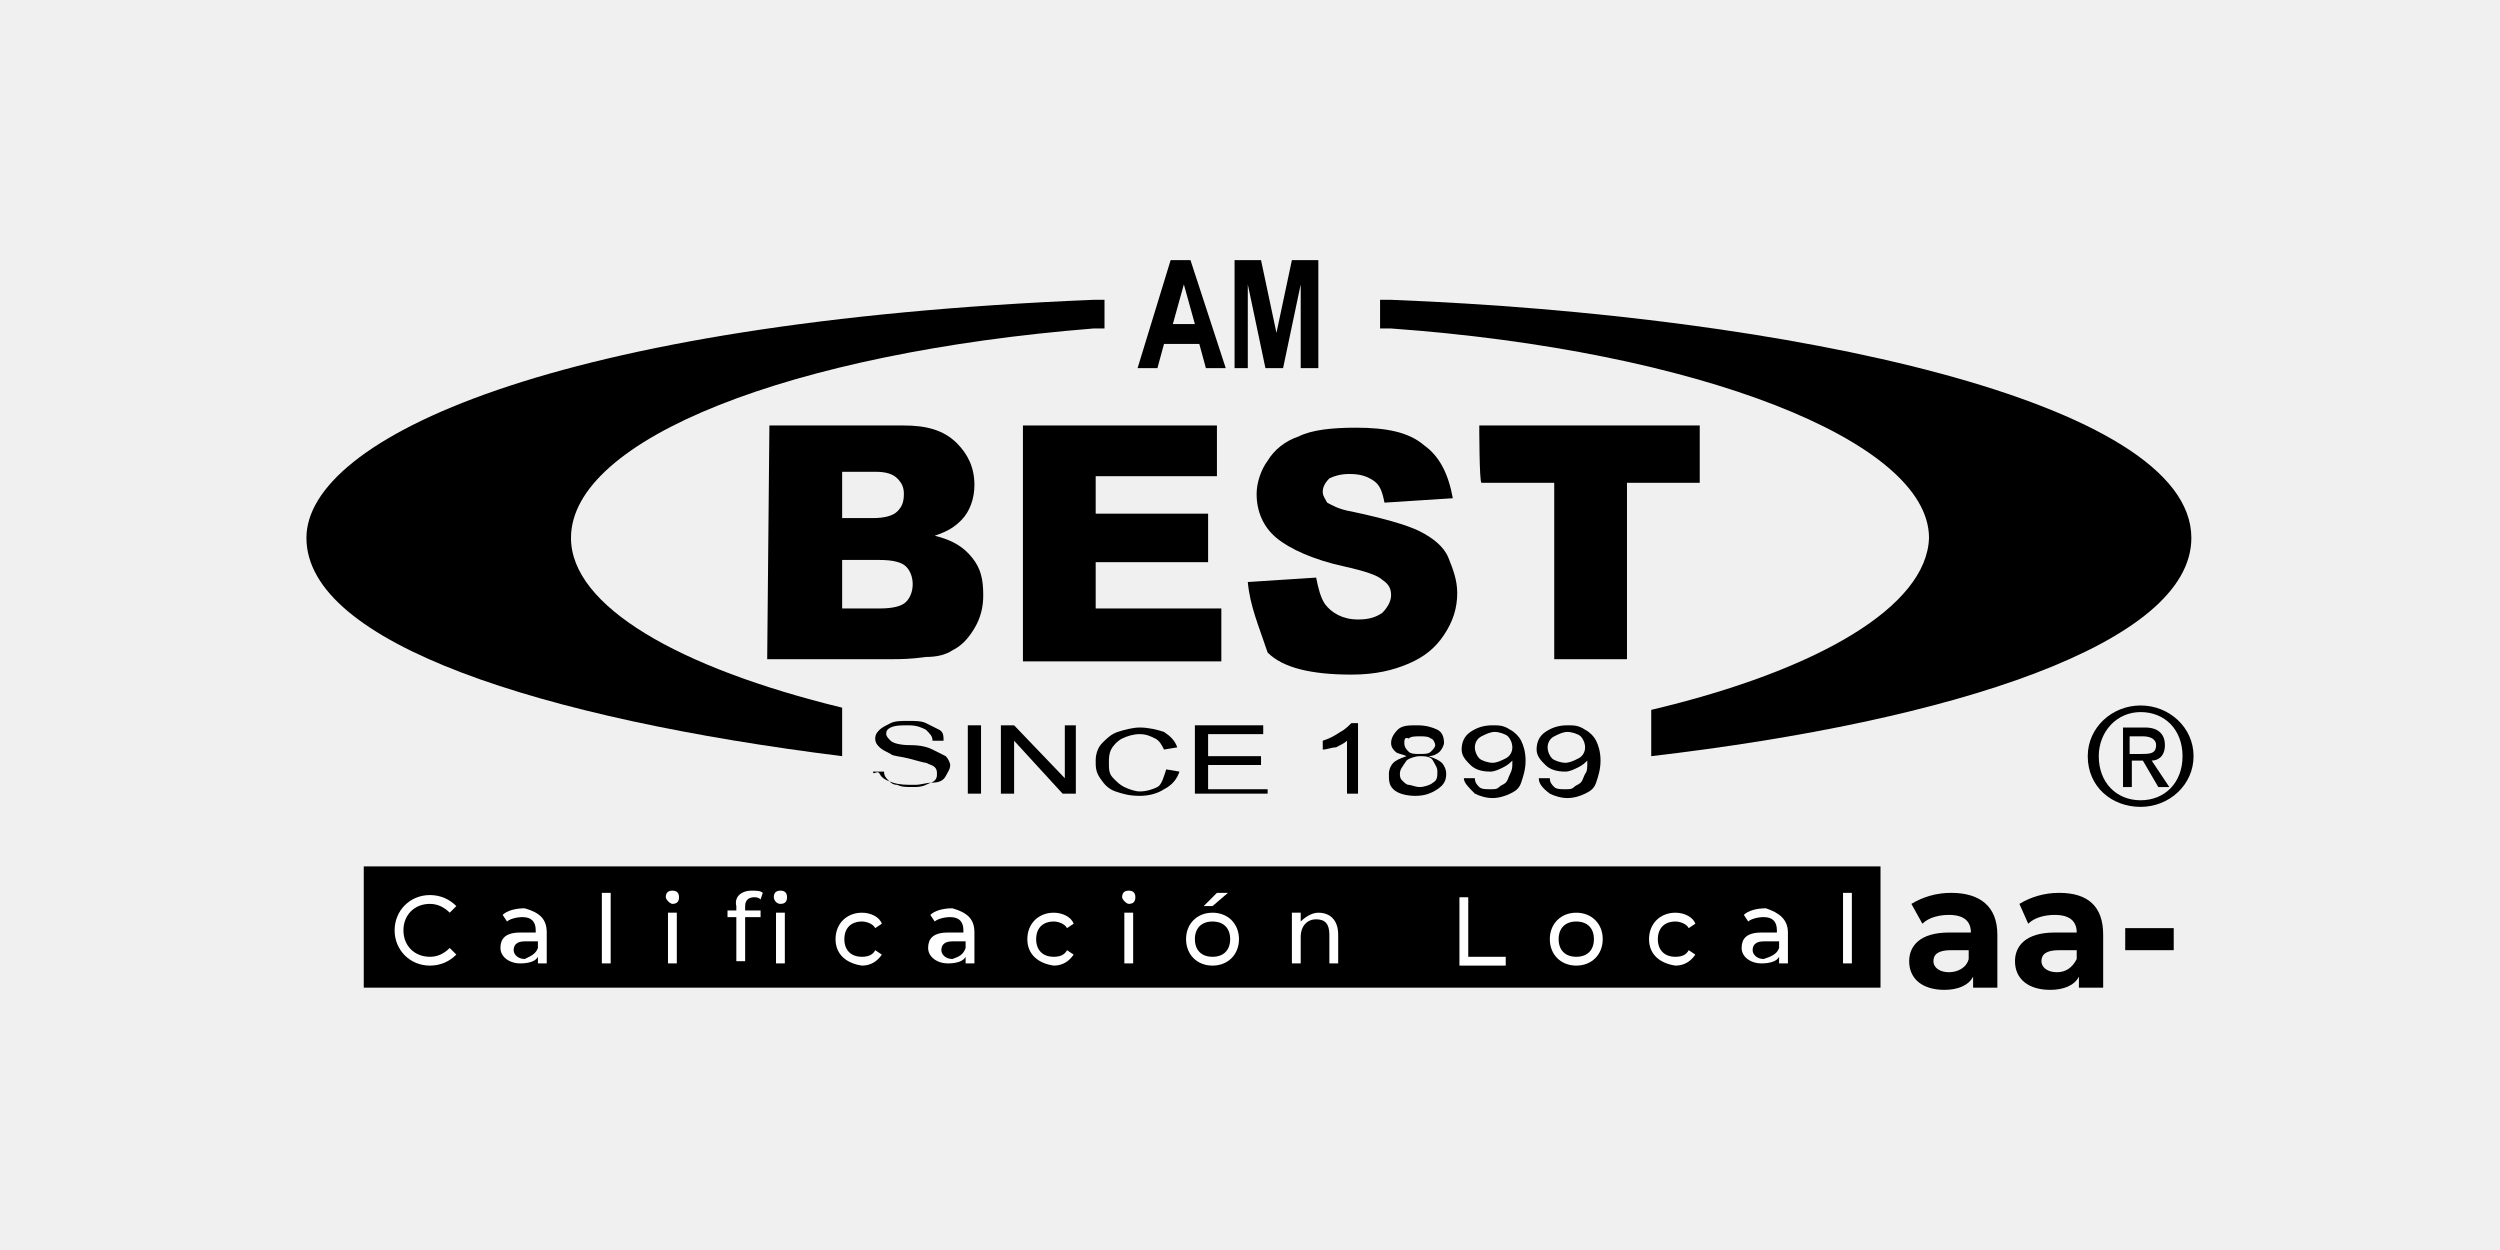
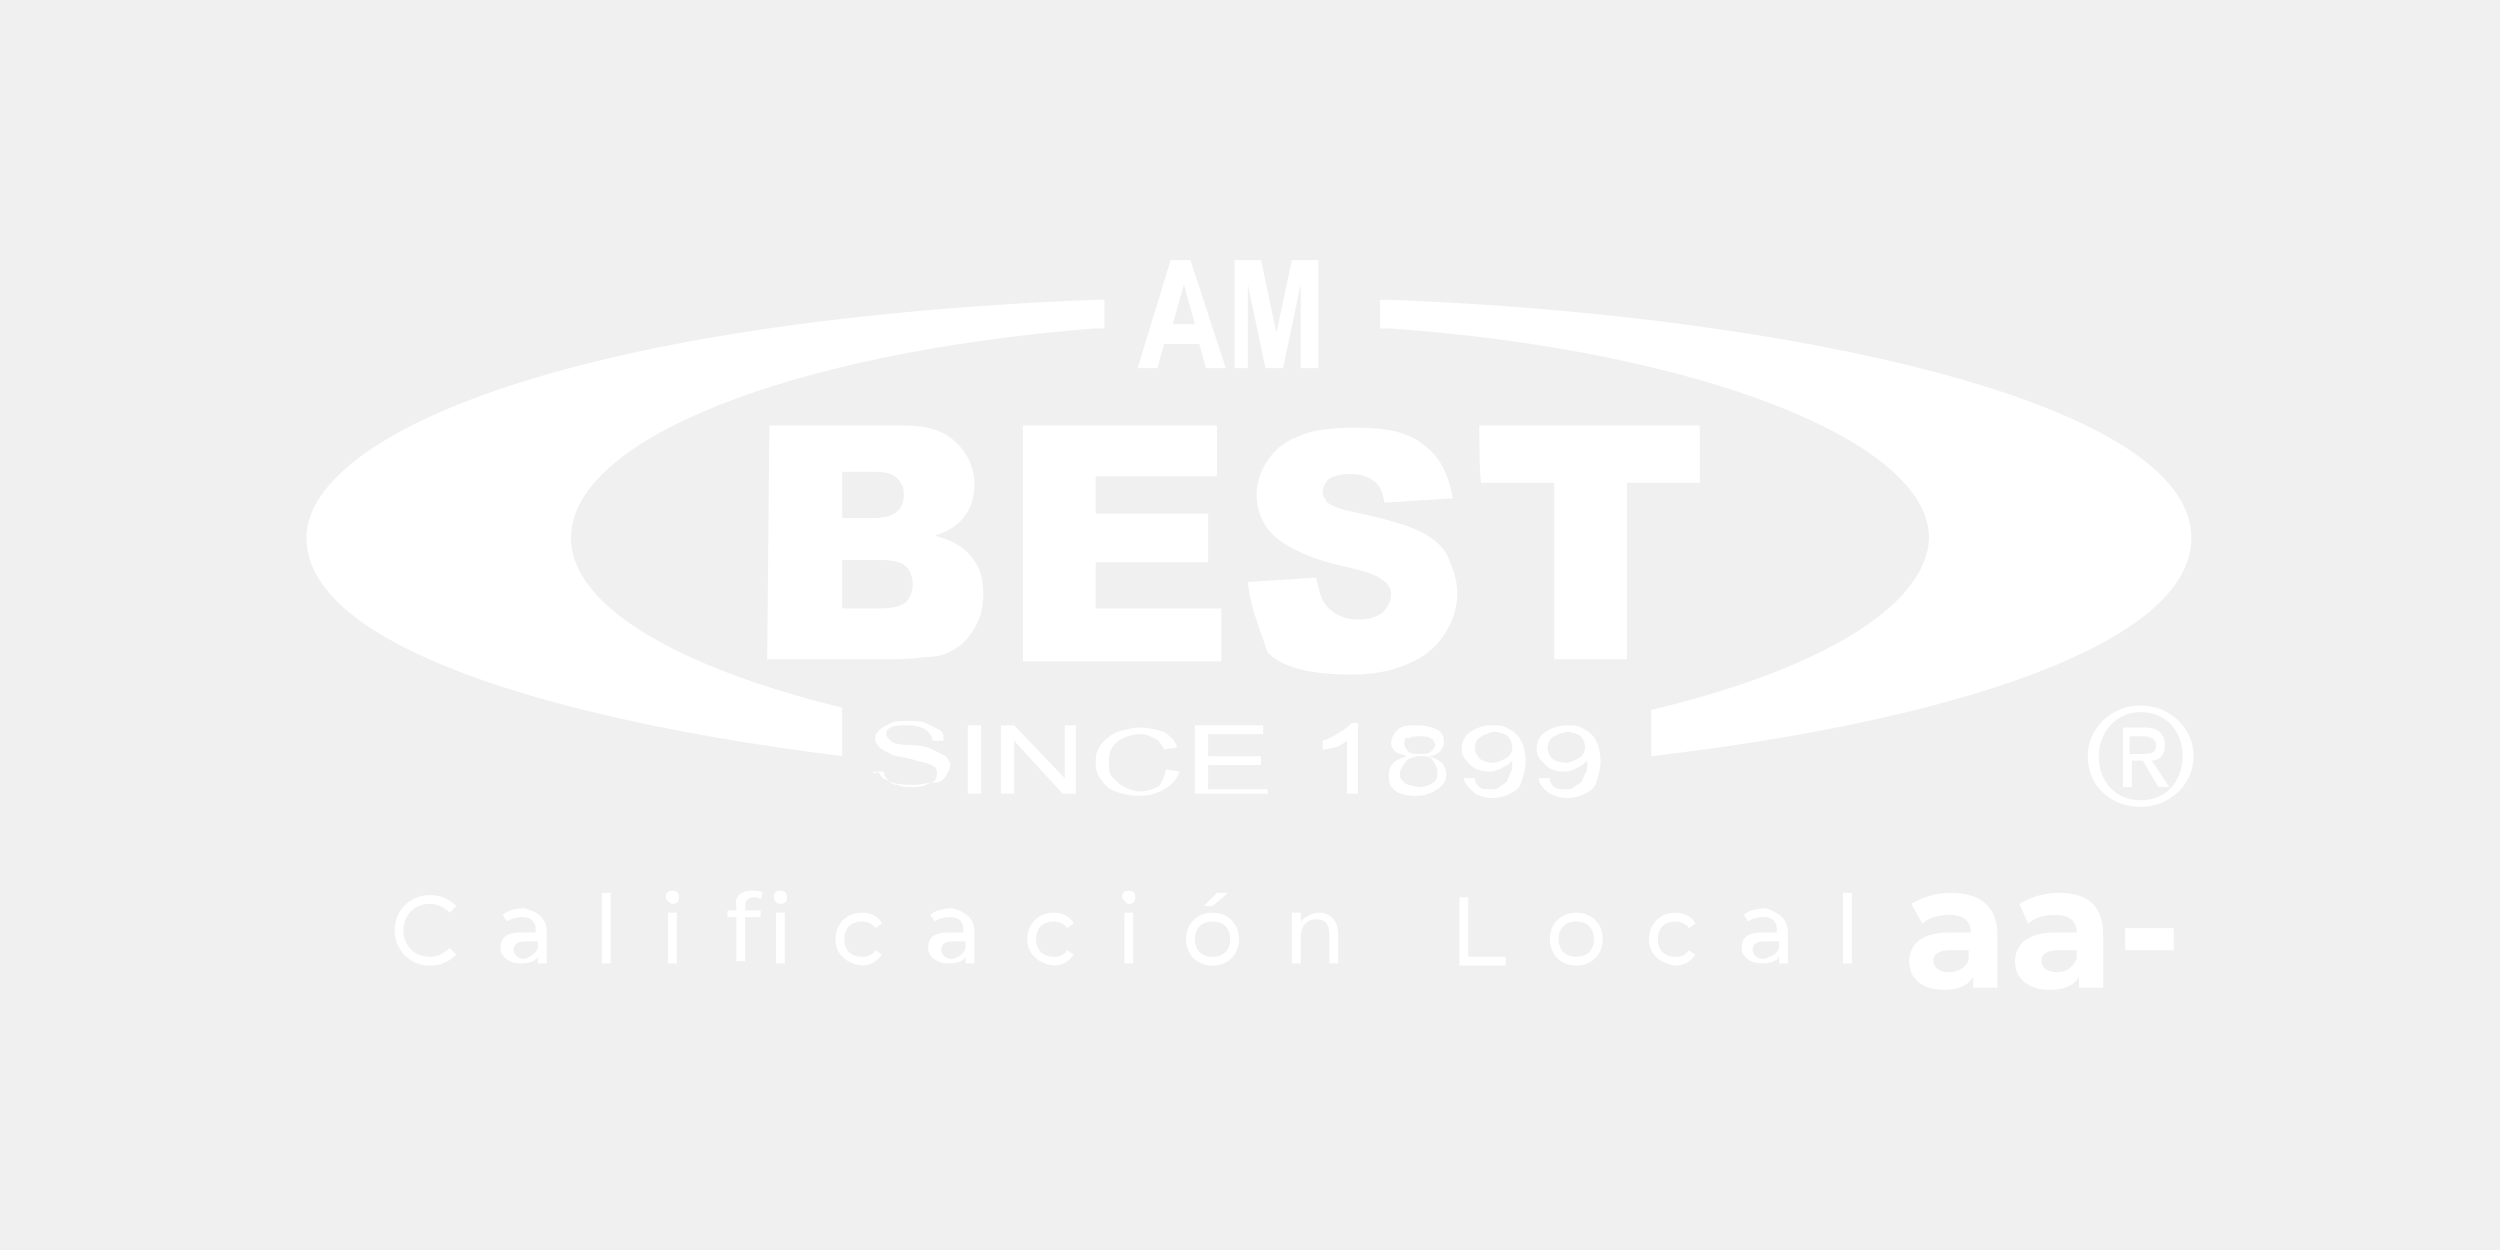
<svg xmlns="http://www.w3.org/2000/svg" version="1.1" id="Capa_1" x="0px" y="0px" viewBox="0 0 113.4 56.7" style="enable-background:new 0 0 113.4 56.7;" xml:space="preserve">
  <style type="text/css">
	.st0{fill:#FFFFFF;}
</style>
-   <path d="M97.1,32c-1.3,0-2.4,1-2.4,2.3c0,1.4,1.1,2.3,2.4,2.3c1.3,0,2.4-1,2.4-2.3C99.5,33,98.4,32,97.1,32z M97.1,36.3  c-1.1,0-1.9-0.8-1.9-2c0-1.1,0.8-2,1.9-2c1.1,0,1.9,0.8,1.9,2C99,35.5,98.2,36.3,97.1,36.3z" />
-   <path d="M98.2,33.8c0-0.5-0.3-0.8-0.9-0.8h-1v2.7h0.4v-1.2h0.5l0.7,1.2h0.5l-0.8-1.2C97.9,34.5,98.2,34.3,98.2,33.8z M96.6,34.2  v-0.8h0.6c0.3,0,0.6,0.1,0.6,0.4c0,0.4-0.3,0.4-0.7,0.4H96.6z" />
-   <path d="M13.9,24.4c0,4.8,10.7,8.2,24.3,9.9v-1v-0.1v-1.1c-7.4-1.8-12.3-4.6-12.3-7.7c0-4.5,10-8.4,23.7-9.5l0.5,0v-1.3l-0.5,0  C25.1,14.6,13.9,19.9,13.9,24.4z" />
-   <path d="M74.9,32.2v1.1v0v1c13.7-1.6,24.5-5.1,24.5-9.9c0-6.2-18.3-10.1-36.3-10.8l-0.5,0v1.3l0.5,0c13.9,1,24.4,5.1,24.4,9.5  C87.4,27.5,82.5,30.4,74.9,32.2z" />
+   <path class="st0" d="M97.1,32c-1.3,0-2.4,1-2.4,2.3c0,1.4,1.1,2.3,2.4,2.3c1.3,0,2.4-1,2.4-2.3C99.5,33,98.4,32,97.1,32z M97.1,36.3  c-1.1,0-1.9-0.8-1.9-2c0-1.1,0.8-2,1.9-2c1.1,0,1.9,0.8,1.9,2C99,35.5,98.2,36.3,97.1,36.3z" />
+   <path class="st0" d="M98.2,33.8c0-0.5-0.3-0.8-0.9-0.8h-1v2.7h0.4v-1.2h0.5l0.7,1.2h0.5l-0.8-1.2C97.9,34.5,98.2,34.3,98.2,33.8z M96.6,34.2  v-0.8h0.6c0.3,0,0.6,0.1,0.6,0.4c0,0.4-0.3,0.4-0.7,0.4H96.6z" />
+   <path class="st0" d="M13.9,24.4c0,4.8,10.7,8.2,24.3,9.9v-1v-0.1v-1.1c-7.4-1.8-12.3-4.6-12.3-7.7c0-4.5,10-8.4,23.7-9.5l0.5,0v-1.3l-0.5,0  C25.1,14.6,13.9,19.9,13.9,24.4z" />
+   <path class="st0" d="M74.9,32.2v1.1v0v1c13.7-1.6,24.5-5.1,24.5-9.9c0-6.2-18.3-10.1-36.3-10.8l-0.5,0v1.3l0.5,0c13.9,1,24.4,5.1,24.4,9.5  C87.4,27.5,82.5,30.4,74.9,32.2z" />
  <g>
-     <path d="M34.9,19.3H41c1,0,1.8,0.2,2.4,0.8c0.5,0.5,0.8,1.1,0.8,1.9c0,0.6-0.2,1.2-0.6,1.6c-0.3,0.3-0.6,0.5-1.2,0.7   c0.8,0.2,1.3,0.5,1.7,1s0.5,1,0.5,1.7c0,0.5-0.1,1-0.4,1.5s-0.6,0.8-1,1c-0.3,0.2-0.7,0.3-1.2,0.3c-0.7,0.1-1.2,0.1-1.5,0.1h-5.7   L34.9,19.3L34.9,19.3z M38.2,23.5h1.4c0.5,0,0.9-0.1,1.1-0.3c0.2-0.2,0.3-0.4,0.3-0.8c0-0.3-0.1-0.5-0.3-0.7   c-0.2-0.2-0.5-0.3-1-0.3h-1.5V23.5z M38.2,27.6h1.7c0.6,0,1-0.1,1.2-0.3c0.2-0.2,0.3-0.5,0.3-0.8c0-0.3-0.1-0.6-0.3-0.8   c-0.2-0.2-0.6-0.3-1.2-0.3h-1.7V27.6z" />
-     <path d="M46.4,19.3h8.8v2.3h-5.5v1.7h5.1v2.2h-5.1v2.1h5.7v2.4h-9V19.3z" />
-     <path d="M56.6,26.4l3.1-0.2c0.1,0.5,0.2,0.9,0.4,1.2c0.3,0.4,0.8,0.7,1.5,0.7c0.5,0,0.8-0.1,1.1-0.3c0.2-0.2,0.4-0.5,0.4-0.8   c0-0.3-0.1-0.5-0.4-0.7c-0.2-0.2-0.8-0.4-1.7-0.6c-1.4-0.3-2.5-0.8-3.1-1.3c-0.6-0.5-0.9-1.2-0.9-2c0-0.5,0.2-1.1,0.5-1.5   c0.3-0.5,0.8-0.9,1.4-1.1c0.6-0.3,1.5-0.4,2.6-0.4c1.4,0,2.4,0.2,3.1,0.8c0.7,0.5,1.1,1.3,1.3,2.4l-3.1,0.2c-0.1-0.5-0.2-0.8-0.5-1   c-0.3-0.2-0.6-0.3-1.1-0.3c-0.4,0-0.7,0.1-0.9,0.2c-0.2,0.2-0.3,0.4-0.3,0.6c0,0.2,0.1,0.3,0.2,0.5c0.2,0.1,0.5,0.3,1.1,0.4   c1.4,0.3,2.5,0.6,3.1,0.9c0.6,0.3,1.1,0.7,1.3,1.2s0.4,1,0.4,1.6c0,0.7-0.2,1.3-0.6,1.9c-0.4,0.6-0.9,1-1.6,1.3   c-0.7,0.3-1.5,0.5-2.6,0.5c-1.8,0-3.1-0.3-3.8-1C57.1,28.4,56.7,27.5,56.6,26.4z" />
-     <path d="M67.1,19.3h10v2.6h-3.3v8h-3.3v-8h-3.3C67.1,21.9,67.1,19.3,67.1,19.3z" />
+     <path class="st0" d="M34.9,19.3H41c1,0,1.8,0.2,2.4,0.8c0.5,0.5,0.8,1.1,0.8,1.9c0,0.6-0.2,1.2-0.6,1.6c-0.3,0.3-0.6,0.5-1.2,0.7   c0.8,0.2,1.3,0.5,1.7,1s0.5,1,0.5,1.7c0,0.5-0.1,1-0.4,1.5s-0.6,0.8-1,1c-0.3,0.2-0.7,0.3-1.2,0.3c-0.7,0.1-1.2,0.1-1.5,0.1h-5.7   L34.9,19.3L34.9,19.3z M38.2,23.5h1.4c0.5,0,0.9-0.1,1.1-0.3c0.2-0.2,0.3-0.4,0.3-0.8c0-0.3-0.1-0.5-0.3-0.7   c-0.2-0.2-0.5-0.3-1-0.3h-1.5V23.5z M38.2,27.6h1.7c0.6,0,1-0.1,1.2-0.3c0.2-0.2,0.3-0.5,0.3-0.8c0-0.3-0.1-0.6-0.3-0.8   c-0.2-0.2-0.6-0.3-1.2-0.3h-1.7V27.6z" />
+     <path class="st0" d="M46.4,19.3h8.8v2.3h-5.5v1.7h5.1v2.2h-5.1v2.1h5.7v2.4h-9V19.3z" />
+     <path class="st0" d="M56.6,26.4l3.1-0.2c0.1,0.5,0.2,0.9,0.4,1.2c0.3,0.4,0.8,0.7,1.5,0.7c0.5,0,0.8-0.1,1.1-0.3c0.2-0.2,0.4-0.5,0.4-0.8   c0-0.3-0.1-0.5-0.4-0.7c-0.2-0.2-0.8-0.4-1.7-0.6c-1.4-0.3-2.5-0.8-3.1-1.3c-0.6-0.5-0.9-1.2-0.9-2c0-0.5,0.2-1.1,0.5-1.5   c0.3-0.5,0.8-0.9,1.4-1.1c0.6-0.3,1.5-0.4,2.6-0.4c1.4,0,2.4,0.2,3.1,0.8c0.7,0.5,1.1,1.3,1.3,2.4l-3.1,0.2c-0.1-0.5-0.2-0.8-0.5-1   c-0.3-0.2-0.6-0.3-1.1-0.3c-0.4,0-0.7,0.1-0.9,0.2c-0.2,0.2-0.3,0.4-0.3,0.6c0,0.2,0.1,0.3,0.2,0.5c0.2,0.1,0.5,0.3,1.1,0.4   c1.4,0.3,2.5,0.6,3.1,0.9c0.6,0.3,1.1,0.7,1.3,1.2s0.4,1,0.4,1.6c0,0.7-0.2,1.3-0.6,1.9c-0.4,0.6-0.9,1-1.6,1.3   c-0.7,0.3-1.5,0.5-2.6,0.5c-1.8,0-3.1-0.3-3.8-1C57.1,28.4,56.7,27.5,56.6,26.4z" />
+     <path class="st0" d="M67.1,19.3h10v2.6h-3.3v8h-3.3v-8h-3.3C67.1,21.9,67.1,19.3,67.1,19.3z" />
  </g>
  <g>
-     <path d="M55.6,16.7h-0.9l-0.3-1.1h-1.6l-0.3,1.1h-0.9l1.5-4.9H54L55.6,16.7z M54.2,14.7l-0.5-1.8l-0.5,1.8H54.2z" />
-     <path d="M56,16.7v-4.9h1.2l0.7,3.3l0.7-3.3h1.2v4.9h-0.8v-3.8l-0.8,3.8h-0.8l-0.8-3.8v3.8H56z" />
+     <path class="st0" d="M55.6,16.7h-0.9l-0.3-1.1h-1.6l-0.3,1.1h-0.9l1.5-4.9H54L55.6,16.7z M54.2,14.7l-0.5-1.8l-0.5,1.8H54.2z" />
+     <path class="st0" d="M56,16.7v-4.9h1.2l0.7,3.3l0.7-3.3h1.2v4.9h-0.8v-3.8l-0.8,3.8h-0.8l-0.8-3.8v3.8H56z" />
  </g>
  <g>
-     <path d="M39.6,35l0.5,0c0,0.2,0.1,0.3,0.2,0.4c0.1,0.1,0.2,0.2,0.4,0.2c0.2,0.1,0.4,0.1,0.7,0.1c0.2,0,0.4,0,0.6-0.1   s0.3-0.1,0.4-0.2c0.1-0.1,0.1-0.2,0.1-0.3c0-0.1,0-0.2-0.1-0.3c-0.1-0.1-0.2-0.1-0.4-0.2c-0.1,0-0.4-0.1-0.8-0.2s-0.7-0.1-0.8-0.2   c-0.2-0.1-0.4-0.2-0.5-0.3c-0.1-0.1-0.2-0.2-0.2-0.4c0-0.2,0.1-0.3,0.2-0.4s0.3-0.2,0.5-0.3s0.5-0.1,0.8-0.1c0.3,0,0.6,0,0.8,0.1   s0.4,0.2,0.6,0.3s0.2,0.3,0.2,0.5l-0.5,0c0-0.2-0.1-0.3-0.3-0.5c-0.2-0.1-0.4-0.2-0.8-0.2c-0.3,0-0.6,0-0.8,0.1   c-0.2,0.1-0.2,0.2-0.2,0.3c0,0.1,0.1,0.2,0.2,0.3c0.1,0.1,0.4,0.2,0.9,0.2s0.8,0.1,1,0.2c0.2,0.1,0.4,0.2,0.6,0.3   c0.1,0.1,0.2,0.3,0.2,0.4c0,0.2-0.1,0.3-0.2,0.5s-0.3,0.3-0.6,0.3s-0.5,0.1-0.8,0.1c-0.4,0-0.7,0-1-0.1s-0.5-0.2-0.6-0.4   S39.6,35.2,39.6,35z" />
-     <path d="M43.9,36v-3.1h0.6V36H43.9z" />
-     <path d="M45.4,36v-3.1H46l2.3,2.4v-2.4h0.5V36h-0.6L46,33.6V36H45.4z" />
-     <path d="M52.9,34.9l0.6,0.1c-0.1,0.3-0.3,0.6-0.7,0.8c-0.3,0.2-0.7,0.3-1.1,0.3c-0.5,0-0.8-0.1-1.1-0.2c-0.3-0.1-0.5-0.3-0.7-0.6   s-0.2-0.5-0.2-0.8c0-0.3,0.1-0.6,0.3-0.8c0.2-0.2,0.4-0.4,0.7-0.5c0.3-0.1,0.7-0.2,1-0.2c0.4,0,0.8,0.1,1.1,0.2   c0.3,0.2,0.5,0.4,0.6,0.7l-0.6,0.1c-0.1-0.2-0.2-0.4-0.4-0.5c-0.2-0.1-0.4-0.2-0.7-0.2c-0.3,0-0.6,0.1-0.8,0.2   c-0.2,0.1-0.4,0.3-0.5,0.5s-0.1,0.4-0.1,0.6c0,0.3,0,0.5,0.2,0.7s0.3,0.3,0.5,0.4s0.5,0.2,0.7,0.2c0.3,0,0.6-0.1,0.8-0.2   S52.8,35.2,52.9,34.9z" />
-     <path d="M54.2,36v-3.1h3.1v0.4h-2.5v1h2.4v0.4h-2.4v1.1h2.7V36L54.2,36L54.2,36z" />
-     <path d="M61.6,36h-0.5v-2.4c-0.1,0.1-0.3,0.2-0.5,0.3C60.4,33.9,60.2,34,60,34v-0.4c0.3-0.1,0.5-0.2,0.8-0.4   c0.2-0.1,0.4-0.3,0.5-0.4h0.3V36z" />
-     <path d="M63.8,34.3c-0.2-0.1-0.4-0.1-0.5-0.2s-0.2-0.2-0.2-0.4c0-0.2,0.1-0.4,0.3-0.6s0.5-0.2,0.9-0.2c0.4,0,0.7,0.1,0.9,0.2   s0.3,0.3,0.3,0.6c0,0.1-0.1,0.3-0.2,0.4c-0.1,0.1-0.3,0.2-0.5,0.2c0.3,0.1,0.5,0.2,0.6,0.3s0.2,0.3,0.2,0.5c0,0.3-0.1,0.5-0.4,0.7   s-0.6,0.3-1,0.3c-0.4,0-0.8-0.1-1-0.3S63,35.4,63,35.1c0-0.2,0.1-0.4,0.2-0.5S63.5,34.4,63.8,34.3z M63.5,35.1c0,0.1,0,0.2,0.1,0.3   c0.1,0.1,0.2,0.2,0.3,0.2s0.3,0.1,0.5,0.1c0.2,0,0.5-0.1,0.6-0.2c0.2-0.1,0.2-0.3,0.2-0.5s-0.1-0.3-0.2-0.5s-0.4-0.2-0.6-0.2   c-0.2,0-0.5,0.1-0.6,0.2C63.6,34.8,63.5,34.9,63.5,35.1z M63.7,33.7c0,0.2,0.1,0.3,0.2,0.4s0.3,0.1,0.5,0.1c0.2,0,0.4,0,0.5-0.1   s0.2-0.2,0.2-0.3c0-0.1-0.1-0.3-0.2-0.3c-0.1-0.1-0.3-0.1-0.5-0.1c-0.2,0-0.4,0-0.5,0.1C63.7,33.4,63.7,33.6,63.7,33.7z" />
-     <path d="M66.4,35.3l0.5,0c0,0.2,0.1,0.3,0.2,0.4s0.3,0.1,0.5,0.1c0.2,0,0.3,0,0.4-0.1s0.2-0.1,0.3-0.2s0.1-0.2,0.2-0.4   c0.1-0.2,0.1-0.3,0.1-0.5c0,0,0,0,0-0.1c-0.1,0.1-0.2,0.2-0.4,0.3C68,34.9,67.8,35,67.6,35c-0.4,0-0.7-0.1-0.9-0.3   s-0.4-0.4-0.4-0.7c0-0.3,0.1-0.6,0.4-0.8s0.6-0.3,1-0.3c0.3,0,0.5,0,0.8,0.2c0.2,0.1,0.4,0.3,0.5,0.5c0.1,0.2,0.2,0.5,0.2,0.9   c0,0.4-0.1,0.7-0.2,1s-0.3,0.4-0.5,0.5c-0.2,0.1-0.5,0.2-0.8,0.2c-0.3,0-0.6-0.1-0.8-0.2C66.6,35.7,66.4,35.5,66.4,35.3z    M68.6,33.9c0-0.2-0.1-0.4-0.2-0.5s-0.4-0.2-0.6-0.2c-0.2,0-0.4,0.1-0.6,0.2s-0.3,0.3-0.3,0.5c0,0.2,0.1,0.4,0.2,0.5   s0.4,0.2,0.6,0.2c0.2,0,0.4-0.1,0.6-0.2S68.6,34.1,68.6,33.9z" />
-     <path d="M69.8,35.3l0.5,0c0,0.2,0.1,0.3,0.2,0.4s0.3,0.1,0.5,0.1c0.2,0,0.3,0,0.4-0.1s0.2-0.1,0.3-0.2s0.1-0.2,0.2-0.4   C72,35,72,34.8,72,34.6c0,0,0,0,0-0.1c-0.1,0.1-0.2,0.2-0.4,0.3C71.4,34.9,71.2,35,71,35c-0.4,0-0.7-0.1-0.9-0.3s-0.4-0.4-0.4-0.7   c0-0.3,0.1-0.6,0.4-0.8s0.6-0.3,1-0.3c0.3,0,0.5,0,0.8,0.2c0.2,0.1,0.4,0.3,0.5,0.5c0.1,0.2,0.2,0.5,0.2,0.9c0,0.4-0.1,0.7-0.2,1   s-0.3,0.4-0.5,0.5c-0.2,0.1-0.5,0.2-0.8,0.2c-0.3,0-0.6-0.1-0.8-0.2C69.9,35.7,69.8,35.5,69.8,35.3z M71.9,33.9   c0-0.2-0.1-0.4-0.2-0.5s-0.4-0.2-0.6-0.2c-0.2,0-0.4,0.1-0.6,0.2s-0.3,0.3-0.3,0.5c0,0.2,0.1,0.4,0.2,0.5s0.4,0.2,0.6,0.2   c0.2,0,0.4-0.1,0.6-0.2S71.9,34.1,71.9,33.9z" />
+     <path class="st0" d="M39.6,35l0.5,0c0,0.2,0.1,0.3,0.2,0.4c0.1,0.1,0.2,0.2,0.4,0.2c0.2,0.1,0.4,0.1,0.7,0.1c0.2,0,0.4,0,0.6-0.1   s0.3-0.1,0.4-0.2c0.1-0.1,0.1-0.2,0.1-0.3c0-0.1,0-0.2-0.1-0.3c-0.1-0.1-0.2-0.1-0.4-0.2c-0.1,0-0.4-0.1-0.8-0.2s-0.7-0.1-0.8-0.2   c-0.2-0.1-0.4-0.2-0.5-0.3c-0.1-0.1-0.2-0.2-0.2-0.4c0-0.2,0.1-0.3,0.2-0.4s0.3-0.2,0.5-0.3s0.5-0.1,0.8-0.1c0.3,0,0.6,0,0.8,0.1   s0.4,0.2,0.6,0.3s0.2,0.3,0.2,0.5l-0.5,0c0-0.2-0.1-0.3-0.3-0.5c-0.2-0.1-0.4-0.2-0.8-0.2c-0.3,0-0.6,0-0.8,0.1   c-0.2,0.1-0.2,0.2-0.2,0.3c0,0.1,0.1,0.2,0.2,0.3c0.1,0.1,0.4,0.2,0.9,0.2s0.8,0.1,1,0.2c0.2,0.1,0.4,0.2,0.6,0.3   c0.1,0.1,0.2,0.3,0.2,0.4c0,0.2-0.1,0.3-0.2,0.5s-0.3,0.3-0.6,0.3s-0.5,0.1-0.8,0.1c-0.4,0-0.7,0-1-0.1s-0.5-0.2-0.6-0.4   S39.6,35.2,39.6,35z" />
+     <path class="st0" d="M43.9,36v-3.1h0.6V36H43.9z" />
+     <path class="st0" d="M45.4,36v-3.1H46l2.3,2.4v-2.4h0.5V36h-0.6L46,33.6V36H45.4z" />
+     <path class="st0" d="M52.9,34.9l0.6,0.1c-0.1,0.3-0.3,0.6-0.7,0.8c-0.3,0.2-0.7,0.3-1.1,0.3c-0.5,0-0.8-0.1-1.1-0.2c-0.3-0.1-0.5-0.3-0.7-0.6   s-0.2-0.5-0.2-0.8c0-0.3,0.1-0.6,0.3-0.8c0.2-0.2,0.4-0.4,0.7-0.5c0.3-0.1,0.7-0.2,1-0.2c0.4,0,0.8,0.1,1.1,0.2   c0.3,0.2,0.5,0.4,0.6,0.7l-0.6,0.1c-0.1-0.2-0.2-0.4-0.4-0.5c-0.2-0.1-0.4-0.2-0.7-0.2c-0.3,0-0.6,0.1-0.8,0.2   c-0.2,0.1-0.4,0.3-0.5,0.5s-0.1,0.4-0.1,0.6c0,0.3,0,0.5,0.2,0.7s0.3,0.3,0.5,0.4s0.5,0.2,0.7,0.2c0.3,0,0.6-0.1,0.8-0.2   S52.8,35.2,52.9,34.9z" />
+     <path class="st0" d="M54.2,36v-3.1h3.1v0.4h-2.5v1h2.4v0.4h-2.4v1.1h2.7V36L54.2,36L54.2,36z" />
+     <path class="st0" d="M61.6,36h-0.5v-2.4c-0.1,0.1-0.3,0.2-0.5,0.3C60.4,33.9,60.2,34,60,34v-0.4c0.3-0.1,0.5-0.2,0.8-0.4   c0.2-0.1,0.4-0.3,0.5-0.4h0.3V36z" />
+     <path class="st0" d="M63.8,34.3c-0.2-0.1-0.4-0.1-0.5-0.2s-0.2-0.2-0.2-0.4c0-0.2,0.1-0.4,0.3-0.6s0.5-0.2,0.9-0.2c0.4,0,0.7,0.1,0.9,0.2   s0.3,0.3,0.3,0.6c0,0.1-0.1,0.3-0.2,0.4c-0.1,0.1-0.3,0.2-0.5,0.2c0.3,0.1,0.5,0.2,0.6,0.3s0.2,0.3,0.2,0.5c0,0.3-0.1,0.5-0.4,0.7   s-0.6,0.3-1,0.3c-0.4,0-0.8-0.1-1-0.3S63,35.4,63,35.1c0-0.2,0.1-0.4,0.2-0.5S63.5,34.4,63.8,34.3z M63.5,35.1c0,0.1,0,0.2,0.1,0.3   c0.1,0.1,0.2,0.2,0.3,0.2s0.3,0.1,0.5,0.1c0.2,0,0.5-0.1,0.6-0.2c0.2-0.1,0.2-0.3,0.2-0.5s-0.1-0.3-0.2-0.5s-0.4-0.2-0.6-0.2   c-0.2,0-0.5,0.1-0.6,0.2C63.6,34.8,63.5,34.9,63.5,35.1z M63.7,33.7c0,0.2,0.1,0.3,0.2,0.4s0.3,0.1,0.5,0.1c0.2,0,0.4,0,0.5-0.1   s0.2-0.2,0.2-0.3c0-0.1-0.1-0.3-0.2-0.3c-0.1-0.1-0.3-0.1-0.5-0.1c-0.2,0-0.4,0-0.5,0.1C63.7,33.4,63.7,33.6,63.7,33.7z" />
+     <path class="st0" d="M66.4,35.3l0.5,0c0,0.2,0.1,0.3,0.2,0.4s0.3,0.1,0.5,0.1c0.2,0,0.3,0,0.4-0.1s0.2-0.1,0.3-0.2s0.1-0.2,0.2-0.4   c0.1-0.2,0.1-0.3,0.1-0.5c0,0,0,0,0-0.1c-0.1,0.1-0.2,0.2-0.4,0.3C68,34.9,67.8,35,67.6,35c-0.4,0-0.7-0.1-0.9-0.3   s-0.4-0.4-0.4-0.7c0-0.3,0.1-0.6,0.4-0.8s0.6-0.3,1-0.3c0.3,0,0.5,0,0.8,0.2c0.2,0.1,0.4,0.3,0.5,0.5c0.1,0.2,0.2,0.5,0.2,0.9   c0,0.4-0.1,0.7-0.2,1s-0.3,0.4-0.5,0.5c-0.2,0.1-0.5,0.2-0.8,0.2c-0.3,0-0.6-0.1-0.8-0.2C66.6,35.7,66.4,35.5,66.4,35.3z    M68.6,33.9c0-0.2-0.1-0.4-0.2-0.5s-0.4-0.2-0.6-0.2c-0.2,0-0.4,0.1-0.6,0.2s-0.3,0.3-0.3,0.5c0,0.2,0.1,0.4,0.2,0.5   s0.4,0.2,0.6,0.2c0.2,0,0.4-0.1,0.6-0.2S68.6,34.1,68.6,33.9z" />
+     <path class="st0" d="M69.8,35.3l0.5,0c0,0.2,0.1,0.3,0.2,0.4s0.3,0.1,0.5,0.1c0.2,0,0.3,0,0.4-0.1s0.2-0.1,0.3-0.2s0.1-0.2,0.2-0.4   C72,35,72,34.8,72,34.6c0,0,0,0,0-0.1c-0.1,0.1-0.2,0.2-0.4,0.3C71.4,34.9,71.2,35,71,35c-0.4,0-0.7-0.1-0.9-0.3s-0.4-0.4-0.4-0.7   c0-0.3,0.1-0.6,0.4-0.8s0.6-0.3,1-0.3c0.3,0,0.5,0,0.8,0.2c0.2,0.1,0.4,0.3,0.5,0.5c0.1,0.2,0.2,0.5,0.2,0.9c0,0.4-0.1,0.7-0.2,1   s-0.3,0.4-0.5,0.5c-0.2,0.1-0.5,0.2-0.8,0.2c-0.3,0-0.6-0.1-0.8-0.2C69.9,35.7,69.8,35.5,69.8,35.3z M71.9,33.9   c0-0.2-0.1-0.4-0.2-0.5s-0.4-0.2-0.6-0.2c-0.2,0-0.4,0.1-0.6,0.2s-0.3,0.3-0.3,0.5c0,0.2,0.1,0.4,0.2,0.5s0.4,0.2,0.6,0.2   c0.2,0,0.4-0.1,0.6-0.2S71.9,34.1,71.9,33.9z" />
  </g>
-   <rect x="16.5" y="39.3" width="68.8" height="5.5" />
  <g>
-     <path d="M90.6,42.4v2.4h-1.1v-0.5c-0.2,0.4-0.7,0.6-1.3,0.6c-1,0-1.6-0.5-1.6-1.3c0-0.7,0.5-1.3,1.8-1.3h1c0-0.5-0.3-0.8-1-0.8   c-0.4,0-0.9,0.1-1.2,0.4L86.7,41c0.5-0.3,1.1-0.5,1.8-0.5C89.8,40.5,90.6,41.1,90.6,42.4z M89.3,43.5v-0.4h-0.8   c-0.6,0-0.8,0.2-0.8,0.5c0,0.3,0.3,0.5,0.7,0.5C88.8,44.1,89.2,43.9,89.3,43.5z" />
-     <path d="M95.4,42.4v2.4h-1.1v-0.5c-0.2,0.4-0.7,0.6-1.3,0.6c-1,0-1.6-0.5-1.6-1.3c0-0.7,0.5-1.3,1.8-1.3h1c0-0.5-0.3-0.8-1-0.8   c-0.4,0-0.9,0.1-1.2,0.4L91.6,41c0.5-0.3,1.1-0.5,1.8-0.5C94.7,40.5,95.4,41.1,95.4,42.4z M94.2,43.5v-0.4h-0.8   c-0.6,0-0.8,0.2-0.8,0.5c0,0.3,0.3,0.5,0.7,0.5C93.7,44.1,94,43.9,94.2,43.5z" />
-     <path d="M96.4,42.1h2.2v1h-2.2V42.1z" />
+     <path class="st0" d="M90.6,42.4v2.4h-1.1v-0.5c-0.2,0.4-0.7,0.6-1.3,0.6c-1,0-1.6-0.5-1.6-1.3c0-0.7,0.5-1.3,1.8-1.3h1c0-0.5-0.3-0.8-1-0.8   c-0.4,0-0.9,0.1-1.2,0.4L86.7,41c0.5-0.3,1.1-0.5,1.8-0.5C89.8,40.5,90.6,41.1,90.6,42.4z M89.3,43.5v-0.4h-0.8   c-0.6,0-0.8,0.2-0.8,0.5c0,0.3,0.3,0.5,0.7,0.5C88.8,44.1,89.2,43.9,89.3,43.5z" />
+     <path class="st0" d="M95.4,42.4v2.4h-1.1v-0.5c-0.2,0.4-0.7,0.6-1.3,0.6c-1,0-1.6-0.5-1.6-1.3c0-0.7,0.5-1.3,1.8-1.3h1c0-0.5-0.3-0.8-1-0.8   c-0.4,0-0.9,0.1-1.2,0.4L91.6,41c0.5-0.3,1.1-0.5,1.8-0.5C94.7,40.5,95.4,41.1,95.4,42.4z M94.2,43.5v-0.4h-0.8   c-0.6,0-0.8,0.2-0.8,0.5c0,0.3,0.3,0.5,0.7,0.5C93.7,44.1,94,43.9,94.2,43.5z" />
+     <path class="st0" d="M96.4,42.1h2.2v1h-2.2V42.1z" />
  </g>
  <g>
    <path class="st0" d="M17.9,42.2c0-0.9,0.7-1.6,1.6-1.6c0.5,0,0.9,0.2,1.2,0.5l-0.3,0.3c-0.2-0.2-0.5-0.4-0.9-0.4   c-0.7,0-1.2,0.5-1.2,1.2c0,0.7,0.5,1.2,1.2,1.2c0.3,0,0.6-0.1,0.9-0.4l0.3,0.3c-0.3,0.3-0.7,0.5-1.2,0.5   C18.6,43.8,17.9,43.1,17.9,42.2z" />
    <path class="st0" d="M24.8,42.3v1.4h-0.4v-0.3c-0.1,0.2-0.4,0.3-0.8,0.3c-0.5,0-0.9-0.3-0.9-0.7c0-0.4,0.2-0.7,0.9-0.7h0.7v-0.1   c0-0.4-0.2-0.6-0.6-0.6c-0.3,0-0.6,0.1-0.7,0.2l-0.2-0.3c0.2-0.2,0.6-0.3,1-0.3C24.5,41.4,24.8,41.7,24.8,42.3z M24.4,43v-0.3h-0.6   c-0.4,0-0.5,0.2-0.5,0.4c0,0.2,0.2,0.4,0.5,0.4C24,43.4,24.3,43.3,24.4,43z" />
    <path class="st0" d="M27.3,40.5h0.4v3.2h-0.4V40.5z" />
    <path class="st0" d="M30.2,40.7c0-0.2,0.1-0.3,0.3-0.3c0.2,0,0.3,0.1,0.3,0.3c0,0.2-0.1,0.3-0.3,0.3C30.4,41,30.2,40.8,30.2,40.7z    M30.3,41.4h0.4v2.3h-0.4V41.4z" />
    <path class="st0" d="M34.1,40.4c0.2,0,0.4,0,0.5,0.1l-0.1,0.3c-0.1-0.1-0.2-0.1-0.3-0.1c-0.2,0-0.4,0.1-0.4,0.4v0.2h0.7v0.3h-0.7v2   h-0.4v-2h-0.4v-0.3h0.4v-0.2C33.3,40.7,33.6,40.4,34.1,40.4z M35.1,40.7c0-0.2,0.1-0.3,0.3-0.3s0.3,0.1,0.3,0.3   c0,0.2-0.1,0.3-0.3,0.3C35.2,41,35.1,40.8,35.1,40.7z M35.2,41.4h0.4v2.3h-0.4V41.4z" />
    <path class="st0" d="M37.9,42.6c0-0.7,0.5-1.2,1.2-1.2c0.4,0,0.8,0.2,0.9,0.5l-0.3,0.2c-0.1-0.2-0.4-0.3-0.6-0.3   c-0.5,0-0.8,0.3-0.8,0.8c0,0.5,0.3,0.8,0.8,0.8c0.3,0,0.5-0.1,0.6-0.3l0.3,0.2c-0.2,0.3-0.5,0.5-0.9,0.5   C38.4,43.7,37.9,43.3,37.9,42.6z" />
    <path class="st0" d="M44.2,42.3v1.4h-0.4v-0.3c-0.1,0.2-0.4,0.3-0.8,0.3c-0.5,0-0.9-0.3-0.9-0.7c0-0.4,0.2-0.7,0.9-0.7h0.7v-0.1   c0-0.4-0.2-0.6-0.6-0.6c-0.3,0-0.6,0.1-0.7,0.2l-0.2-0.3c0.2-0.2,0.6-0.3,1-0.3C43.9,41.4,44.2,41.7,44.2,42.3z M43.8,43v-0.3h-0.6   c-0.4,0-0.5,0.2-0.5,0.4c0,0.2,0.2,0.4,0.5,0.4C43.5,43.4,43.7,43.3,43.8,43z" />
    <path class="st0" d="M46.6,42.6c0-0.7,0.5-1.2,1.2-1.2c0.4,0,0.8,0.2,0.9,0.5l-0.3,0.2c-0.1-0.2-0.4-0.3-0.6-0.3   c-0.5,0-0.8,0.3-0.8,0.8c0,0.5,0.3,0.8,0.8,0.8c0.3,0,0.5-0.1,0.6-0.3l0.3,0.2c-0.2,0.3-0.5,0.5-0.9,0.5   C47.1,43.7,46.6,43.3,46.6,42.6z" />
    <path class="st0" d="M50.9,40.7c0-0.2,0.1-0.3,0.3-0.3s0.3,0.1,0.3,0.3c0,0.2-0.1,0.3-0.3,0.3C51.1,41,50.9,40.8,50.9,40.7z    M51,41.4h0.4v2.3H51V41.4z" />
    <path class="st0" d="M53.8,42.6c0-0.7,0.5-1.2,1.2-1.2s1.2,0.5,1.2,1.2c0,0.7-0.5,1.2-1.2,1.2S53.8,43.3,53.8,42.6z M55.8,42.6   c0-0.5-0.3-0.8-0.8-0.8s-0.8,0.3-0.8,0.8c0,0.5,0.3,0.8,0.8,0.8S55.8,43.1,55.8,42.6z M55.2,40.5h0.5L55,41.1h-0.4L55.2,40.5z" />
    <path class="st0" d="M60.7,42.4v1.3h-0.4v-1.3c0-0.5-0.2-0.7-0.6-0.7c-0.4,0-0.7,0.3-0.7,0.8v1.2h-0.4v-2.3h0.4v0.4   c0.2-0.2,0.5-0.4,0.8-0.4C60.3,41.4,60.7,41.7,60.7,42.4z" />
    <path class="st0" d="M66.2,40.7h0.4v2.7h1.7v0.4h-2.1V40.7z" />
    <path class="st0" d="M70.3,42.6c0-0.7,0.5-1.2,1.2-1.2s1.2,0.5,1.2,1.2c0,0.7-0.5,1.2-1.2,1.2S70.3,43.3,70.3,42.6z M72.3,42.6   c0-0.5-0.3-0.8-0.8-0.8s-0.8,0.3-0.8,0.8c0,0.5,0.3,0.8,0.8,0.8S72.3,43.1,72.3,42.6z" />
    <path class="st0" d="M74.8,42.6c0-0.7,0.5-1.2,1.2-1.2c0.4,0,0.8,0.2,0.9,0.5l-0.3,0.2c-0.1-0.2-0.4-0.3-0.6-0.3   c-0.5,0-0.8,0.3-0.8,0.8c0,0.5,0.3,0.8,0.8,0.8c0.3,0,0.5-0.1,0.6-0.3l0.3,0.2c-0.2,0.3-0.5,0.5-0.9,0.5   C75.3,43.7,74.8,43.3,74.8,42.6z" />
    <path class="st0" d="M81.1,42.3v1.4h-0.4v-0.3c-0.1,0.2-0.4,0.3-0.8,0.3c-0.5,0-0.9-0.3-0.9-0.7c0-0.4,0.2-0.7,0.9-0.7h0.7v-0.1   c0-0.4-0.2-0.6-0.6-0.6c-0.3,0-0.6,0.1-0.7,0.2l-0.2-0.3c0.2-0.2,0.6-0.3,1-0.3C80.7,41.4,81.1,41.7,81.1,42.3z M80.7,43v-0.3H80   c-0.4,0-0.5,0.2-0.5,0.4c0,0.2,0.2,0.4,0.5,0.4C80.3,43.4,80.6,43.3,80.7,43z" />
    <path class="st0" d="M83.6,40.5H84v3.2h-0.4V40.5z" />
  </g>
</svg>
